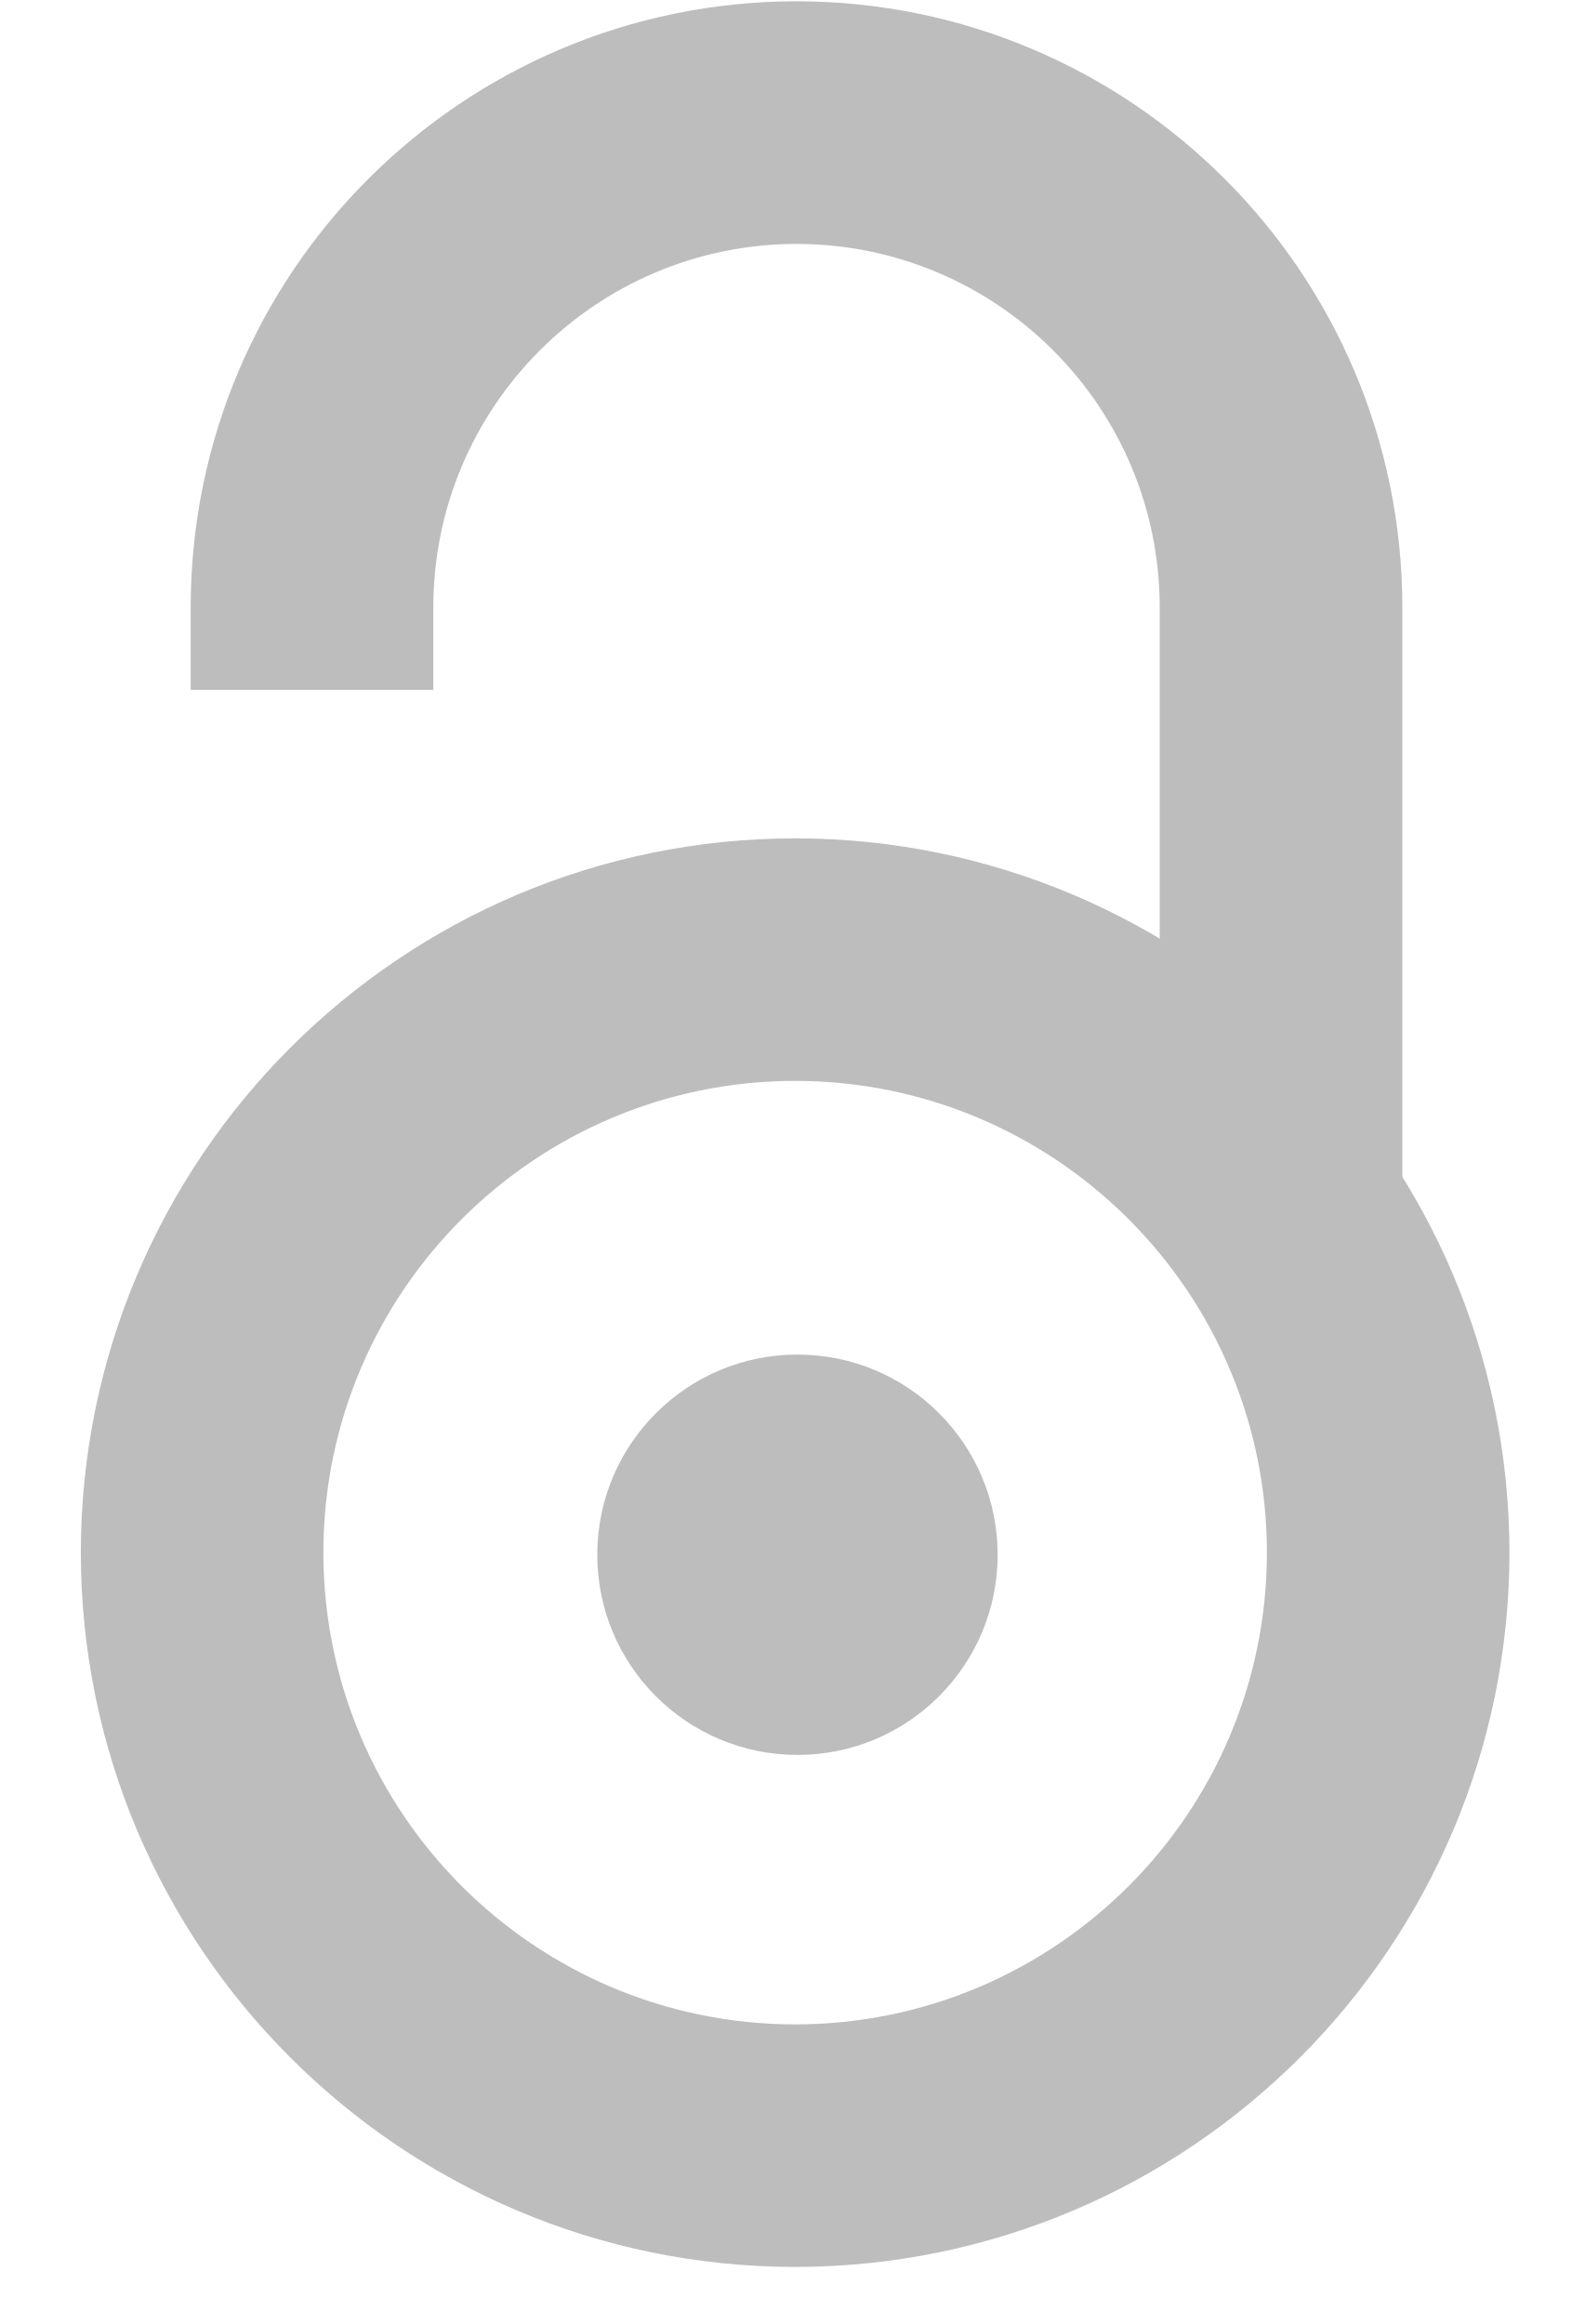
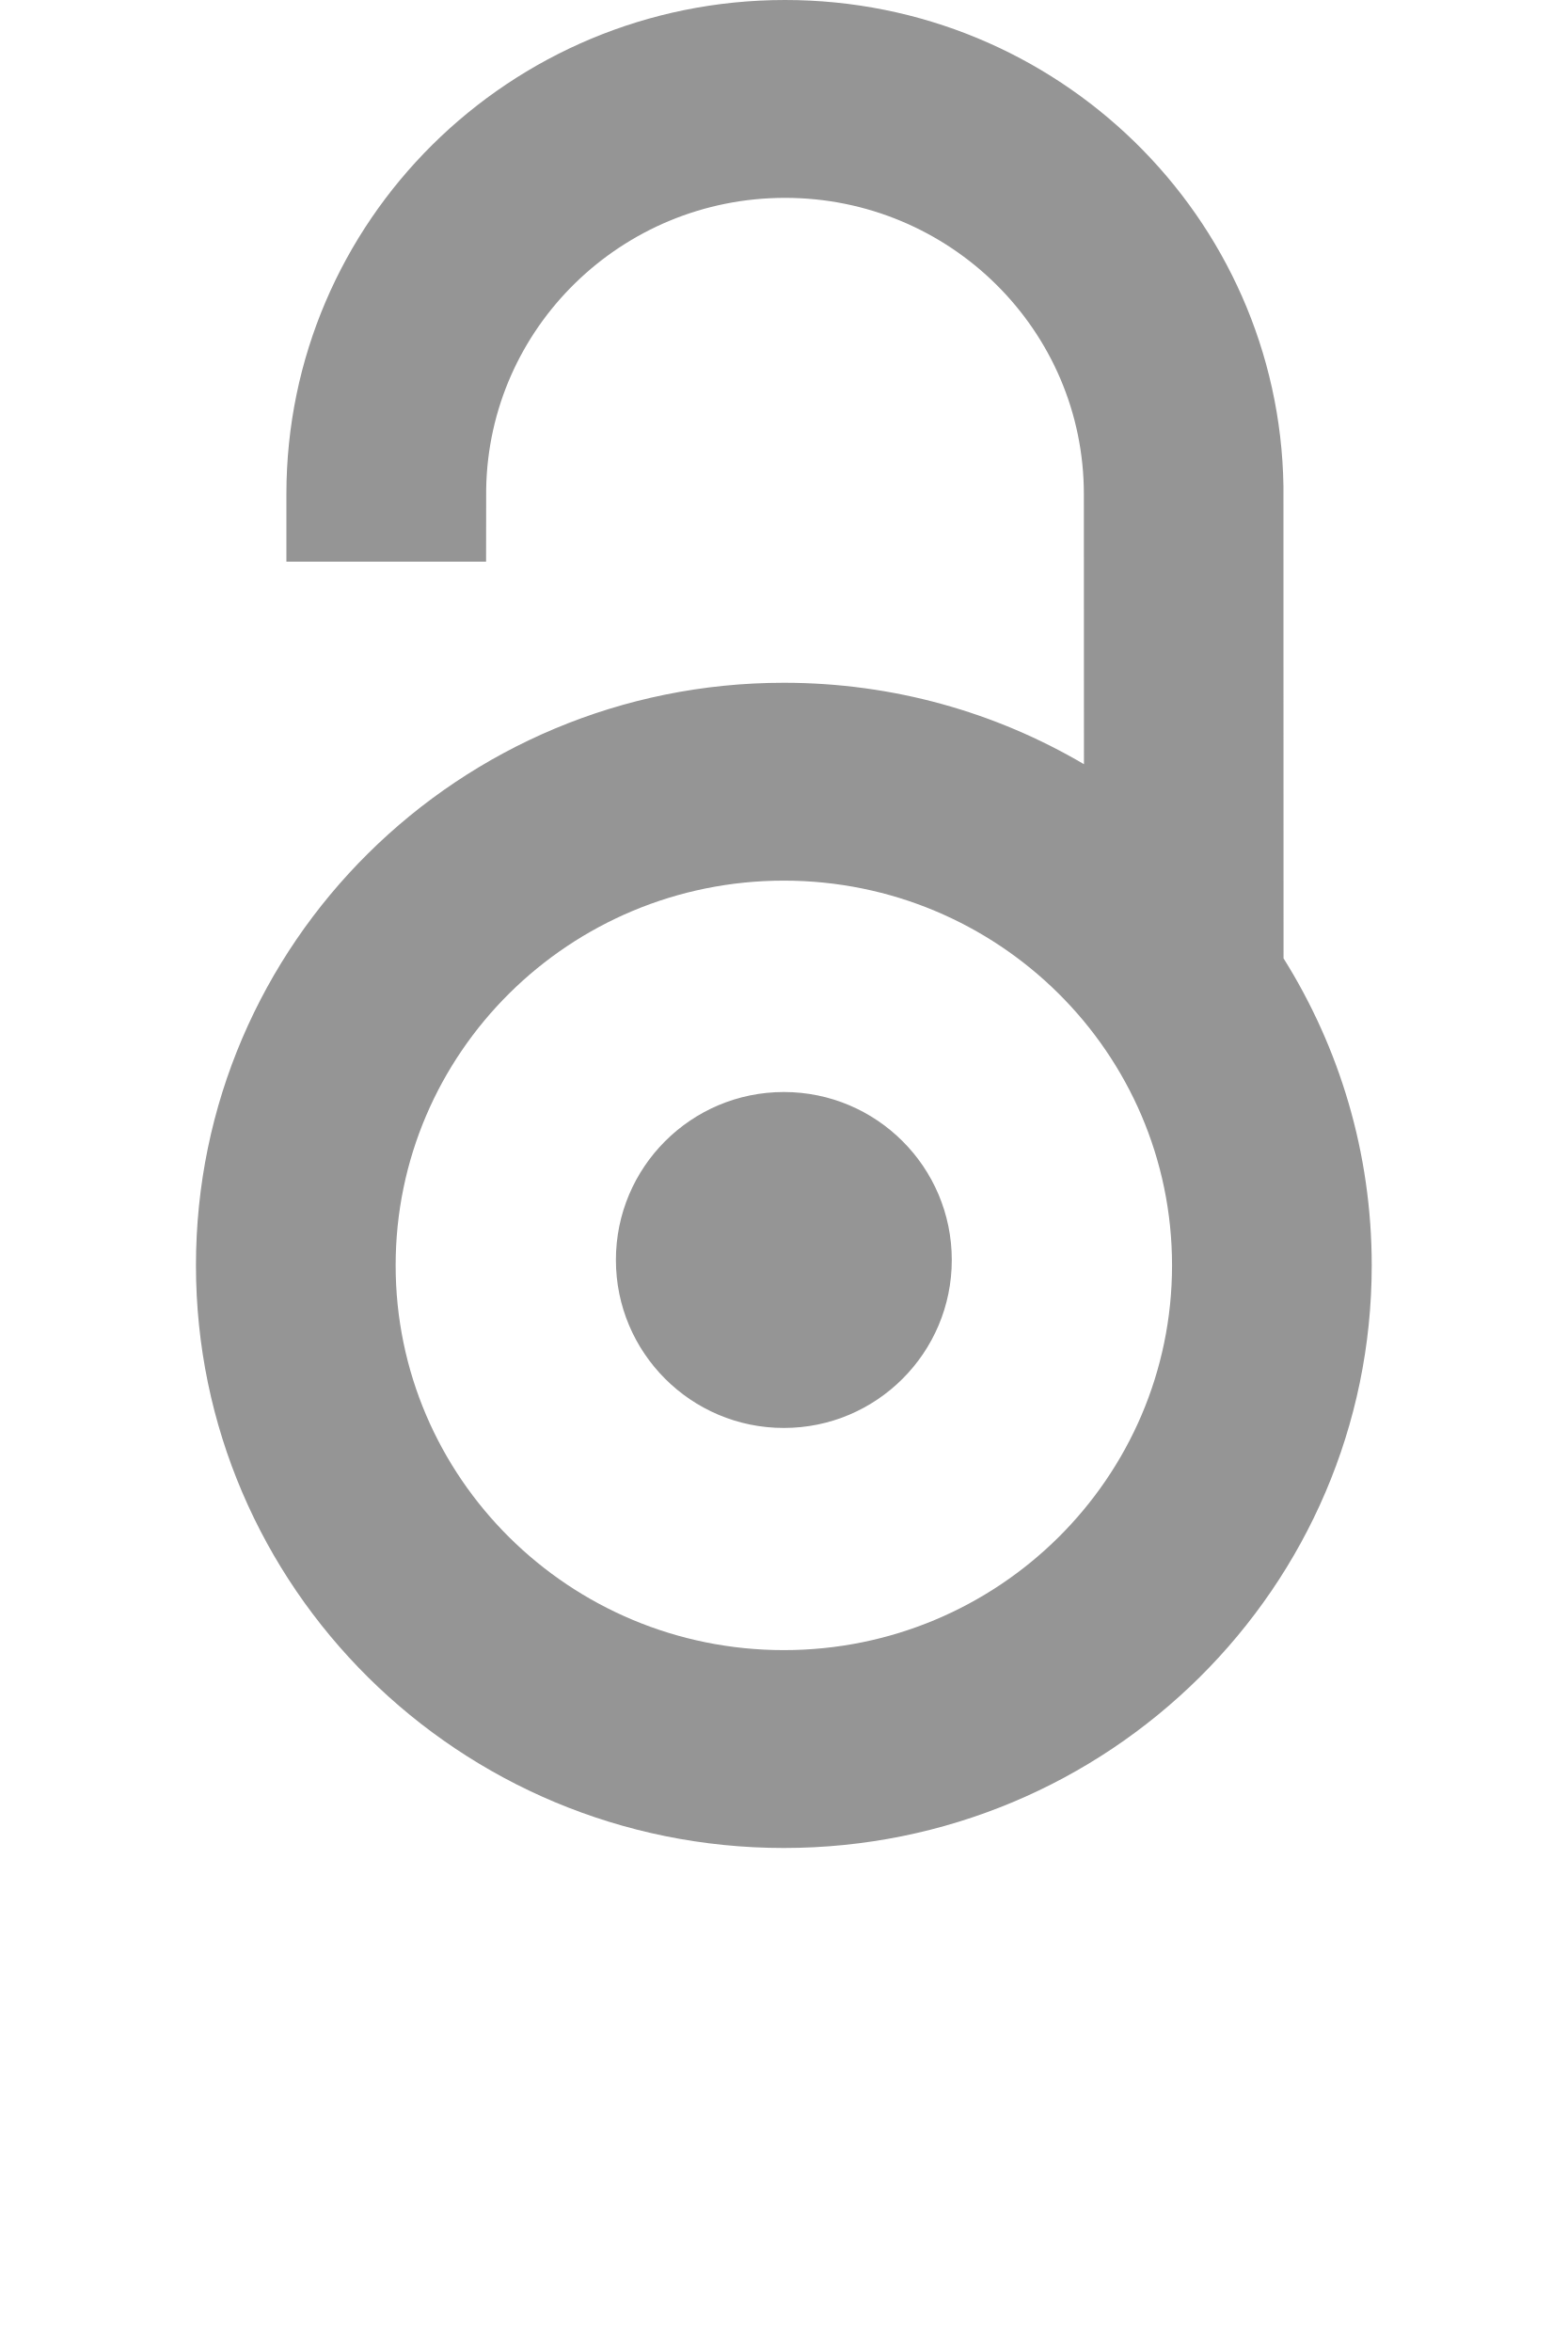
- <svg xmlns="http://www.w3.org/2000/svg" width="15" height="22" viewBox="0 0 15 22">
-   <g fill-rule="nonzero" fill="#BDBDBD">
-     <path d="M1.805 5.747v.783h2.297v-.783A3.442 3.442 0 0 1 7.54 2.309a3.442 3.442 0 0 1 3.438 3.438v5.665h2.297V5.747A5.741 5.741 0 0 0 7.54.012a5.741 5.741 0 0 0-5.735 5.735m7.639 8.971a1.895 1.895 0 1 1-3.79 0 1.895 1.895 0 0 1 3.79 0" />
-     <path d="M3.061 14.698a4.47 4.47 0 0 1 4.466-4.466 4.47 4.47 0 0 1 4.466 4.466 4.47 4.47 0 0 1-4.466 4.466 4.471 4.471 0 0 1-4.466-4.466zm-2.296 0a6.77 6.77 0 0 0 6.762 6.762 6.77 6.77 0 0 0 6.762-6.762 6.77 6.77 0 0 0-6.762-6.762 6.77 6.77 0 0 0-6.762 6.762z" />
-   </g>
+ <svg xmlns="http://www.w3.org/2000/svg" width="16" height="24" viewBox="0 0 16 24">
+   <path d="M8.012 0c2.782 0 5.042 2.212 5.087 4.959l.001 4.82c.57.91.9 1.983.9 3.133 0 3.283-2.686 5.945-6 5.945s-6-2.662-6-5.945c0-3.284 2.686-5.945 6-5.945 1.119 0 2.166.303 3.063.831l-.001-2.756c0-1.67-1.366-3.023-3.05-3.023-1.668 0-3.024 1.327-3.05 2.973l-.001.739H2.923v-.689C2.923 2.257 5.201 0 8.012 0zM8 8.986c-2.188 0-3.962 1.758-3.962 3.926S5.812 16.838 8 16.838s3.962-1.758 3.962-3.926S10.188 8.986 8 8.986zm0 2.157a1.714 1.714 0 1 1 0 3.428 1.714 1.714 0 0 1 0-3.428z" fill="#959595" fill-rule="nonzero" />
</svg>
